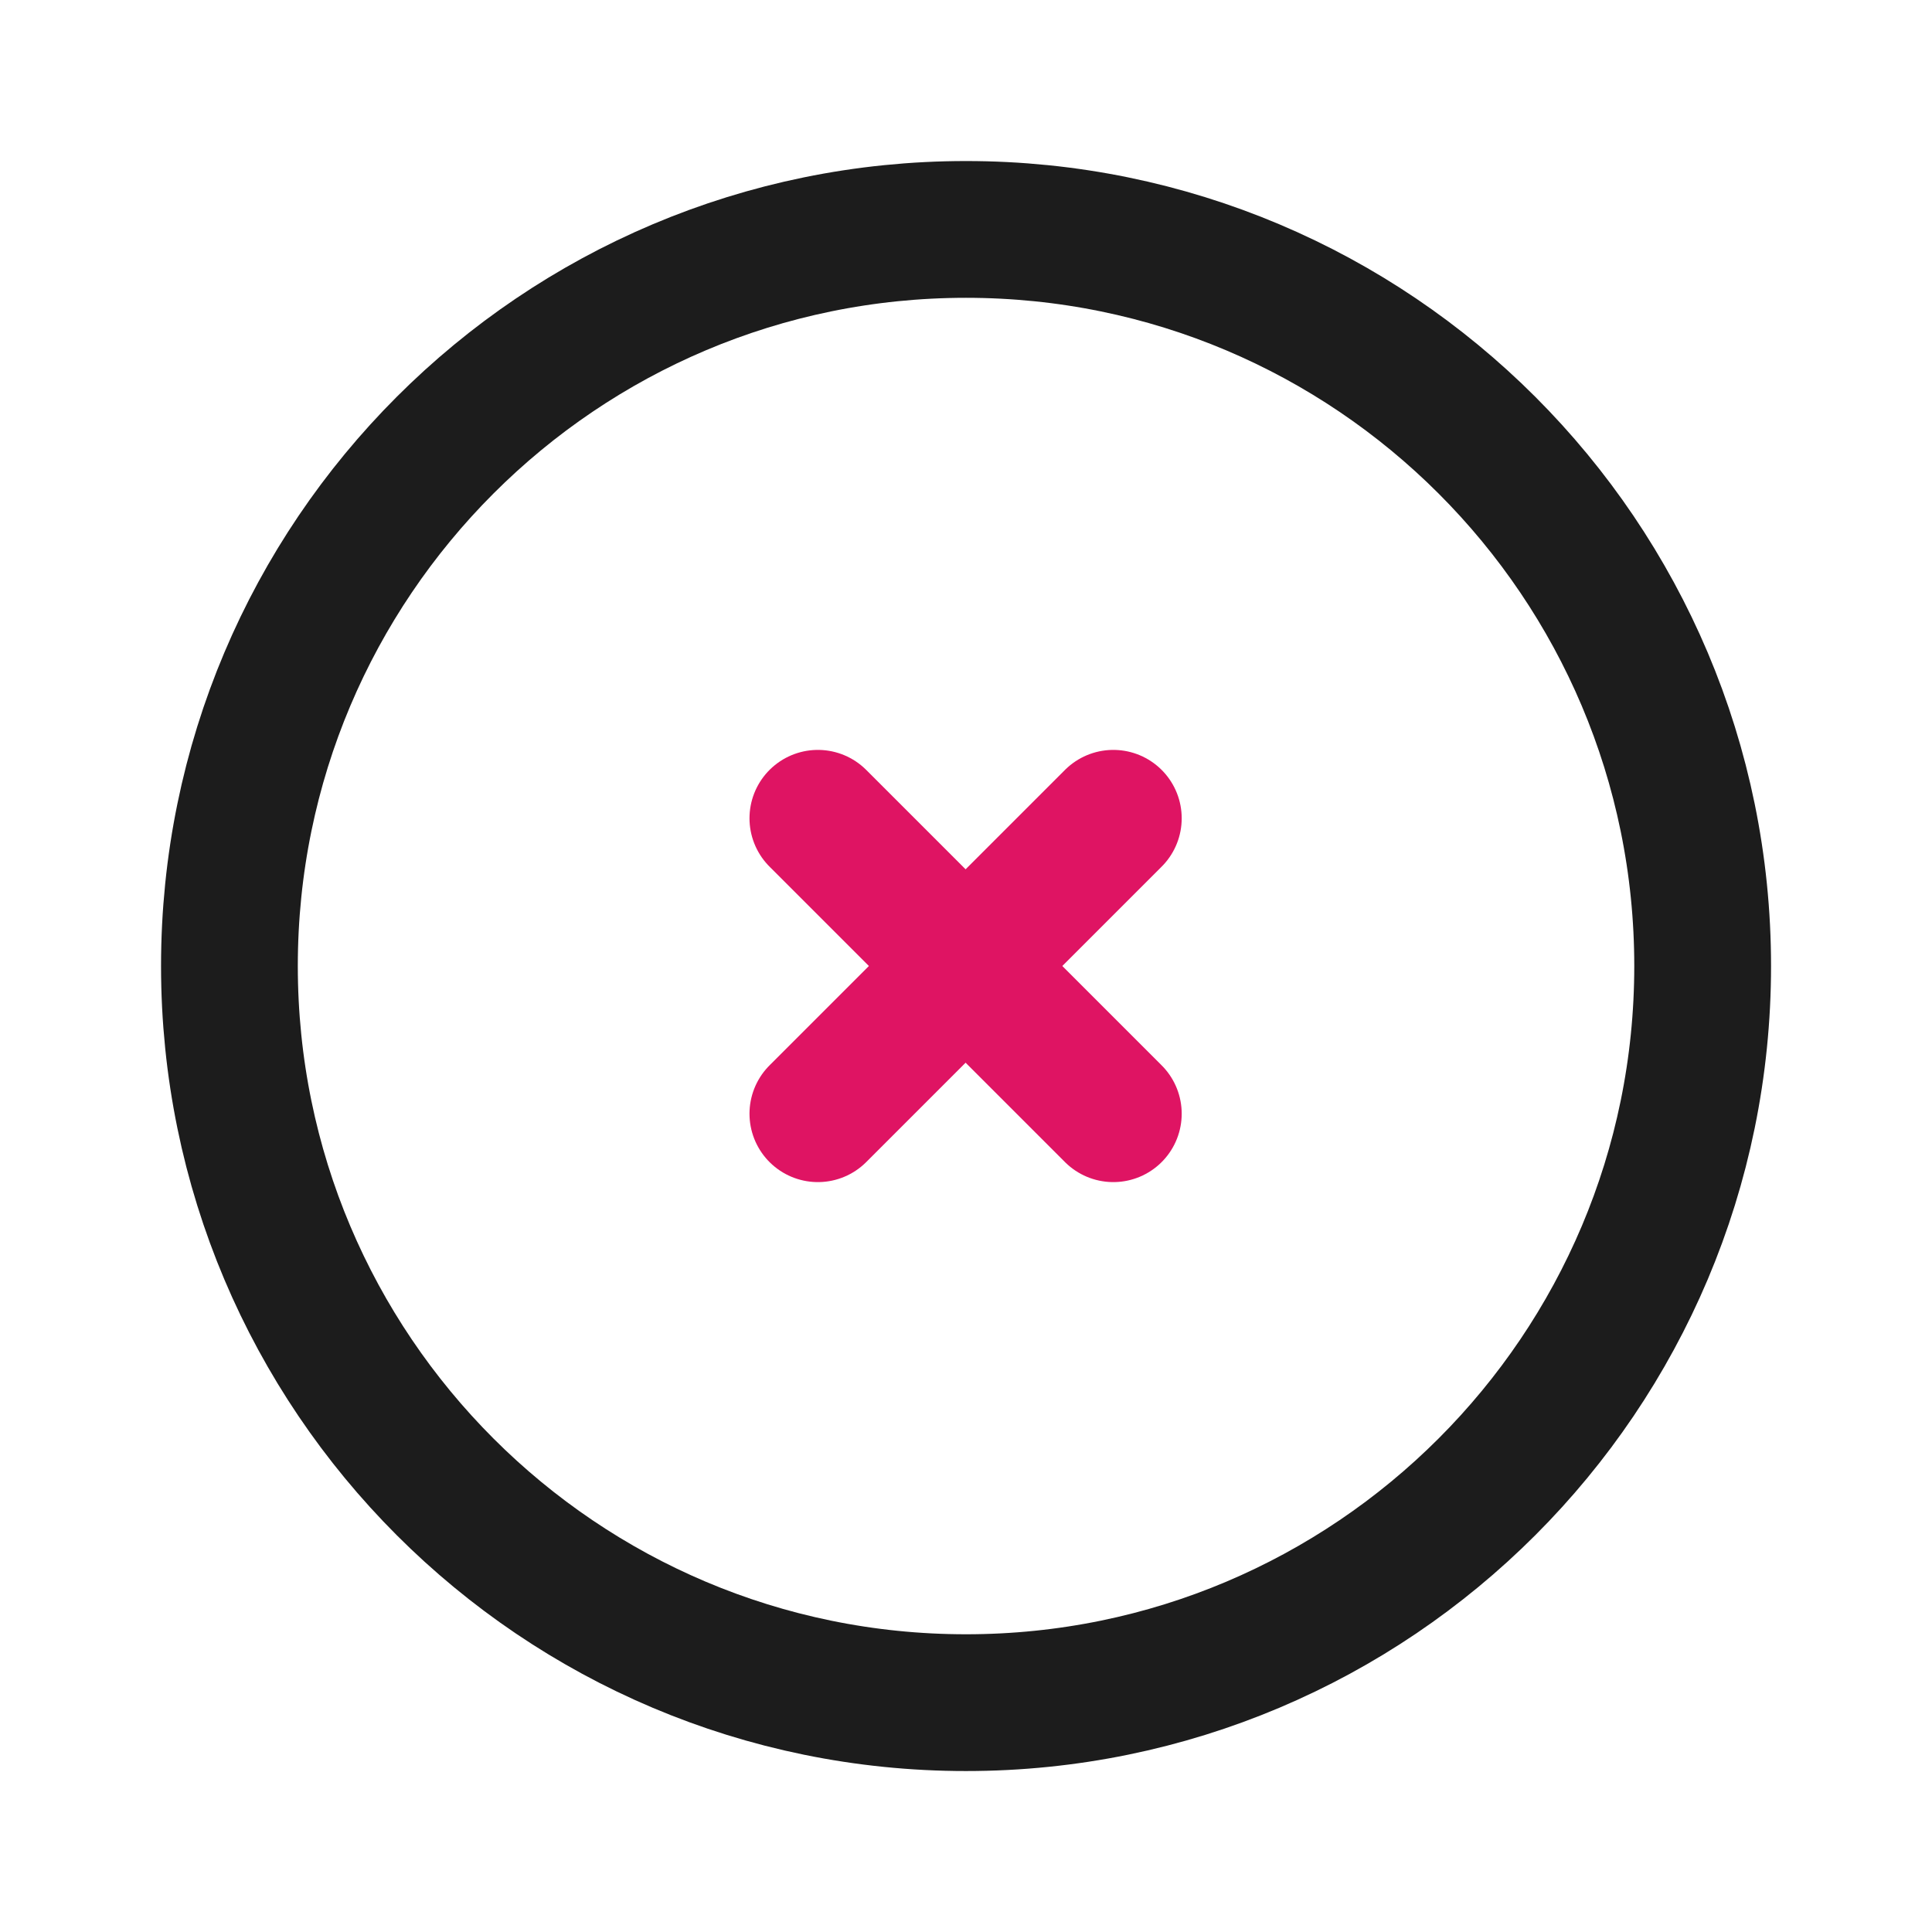
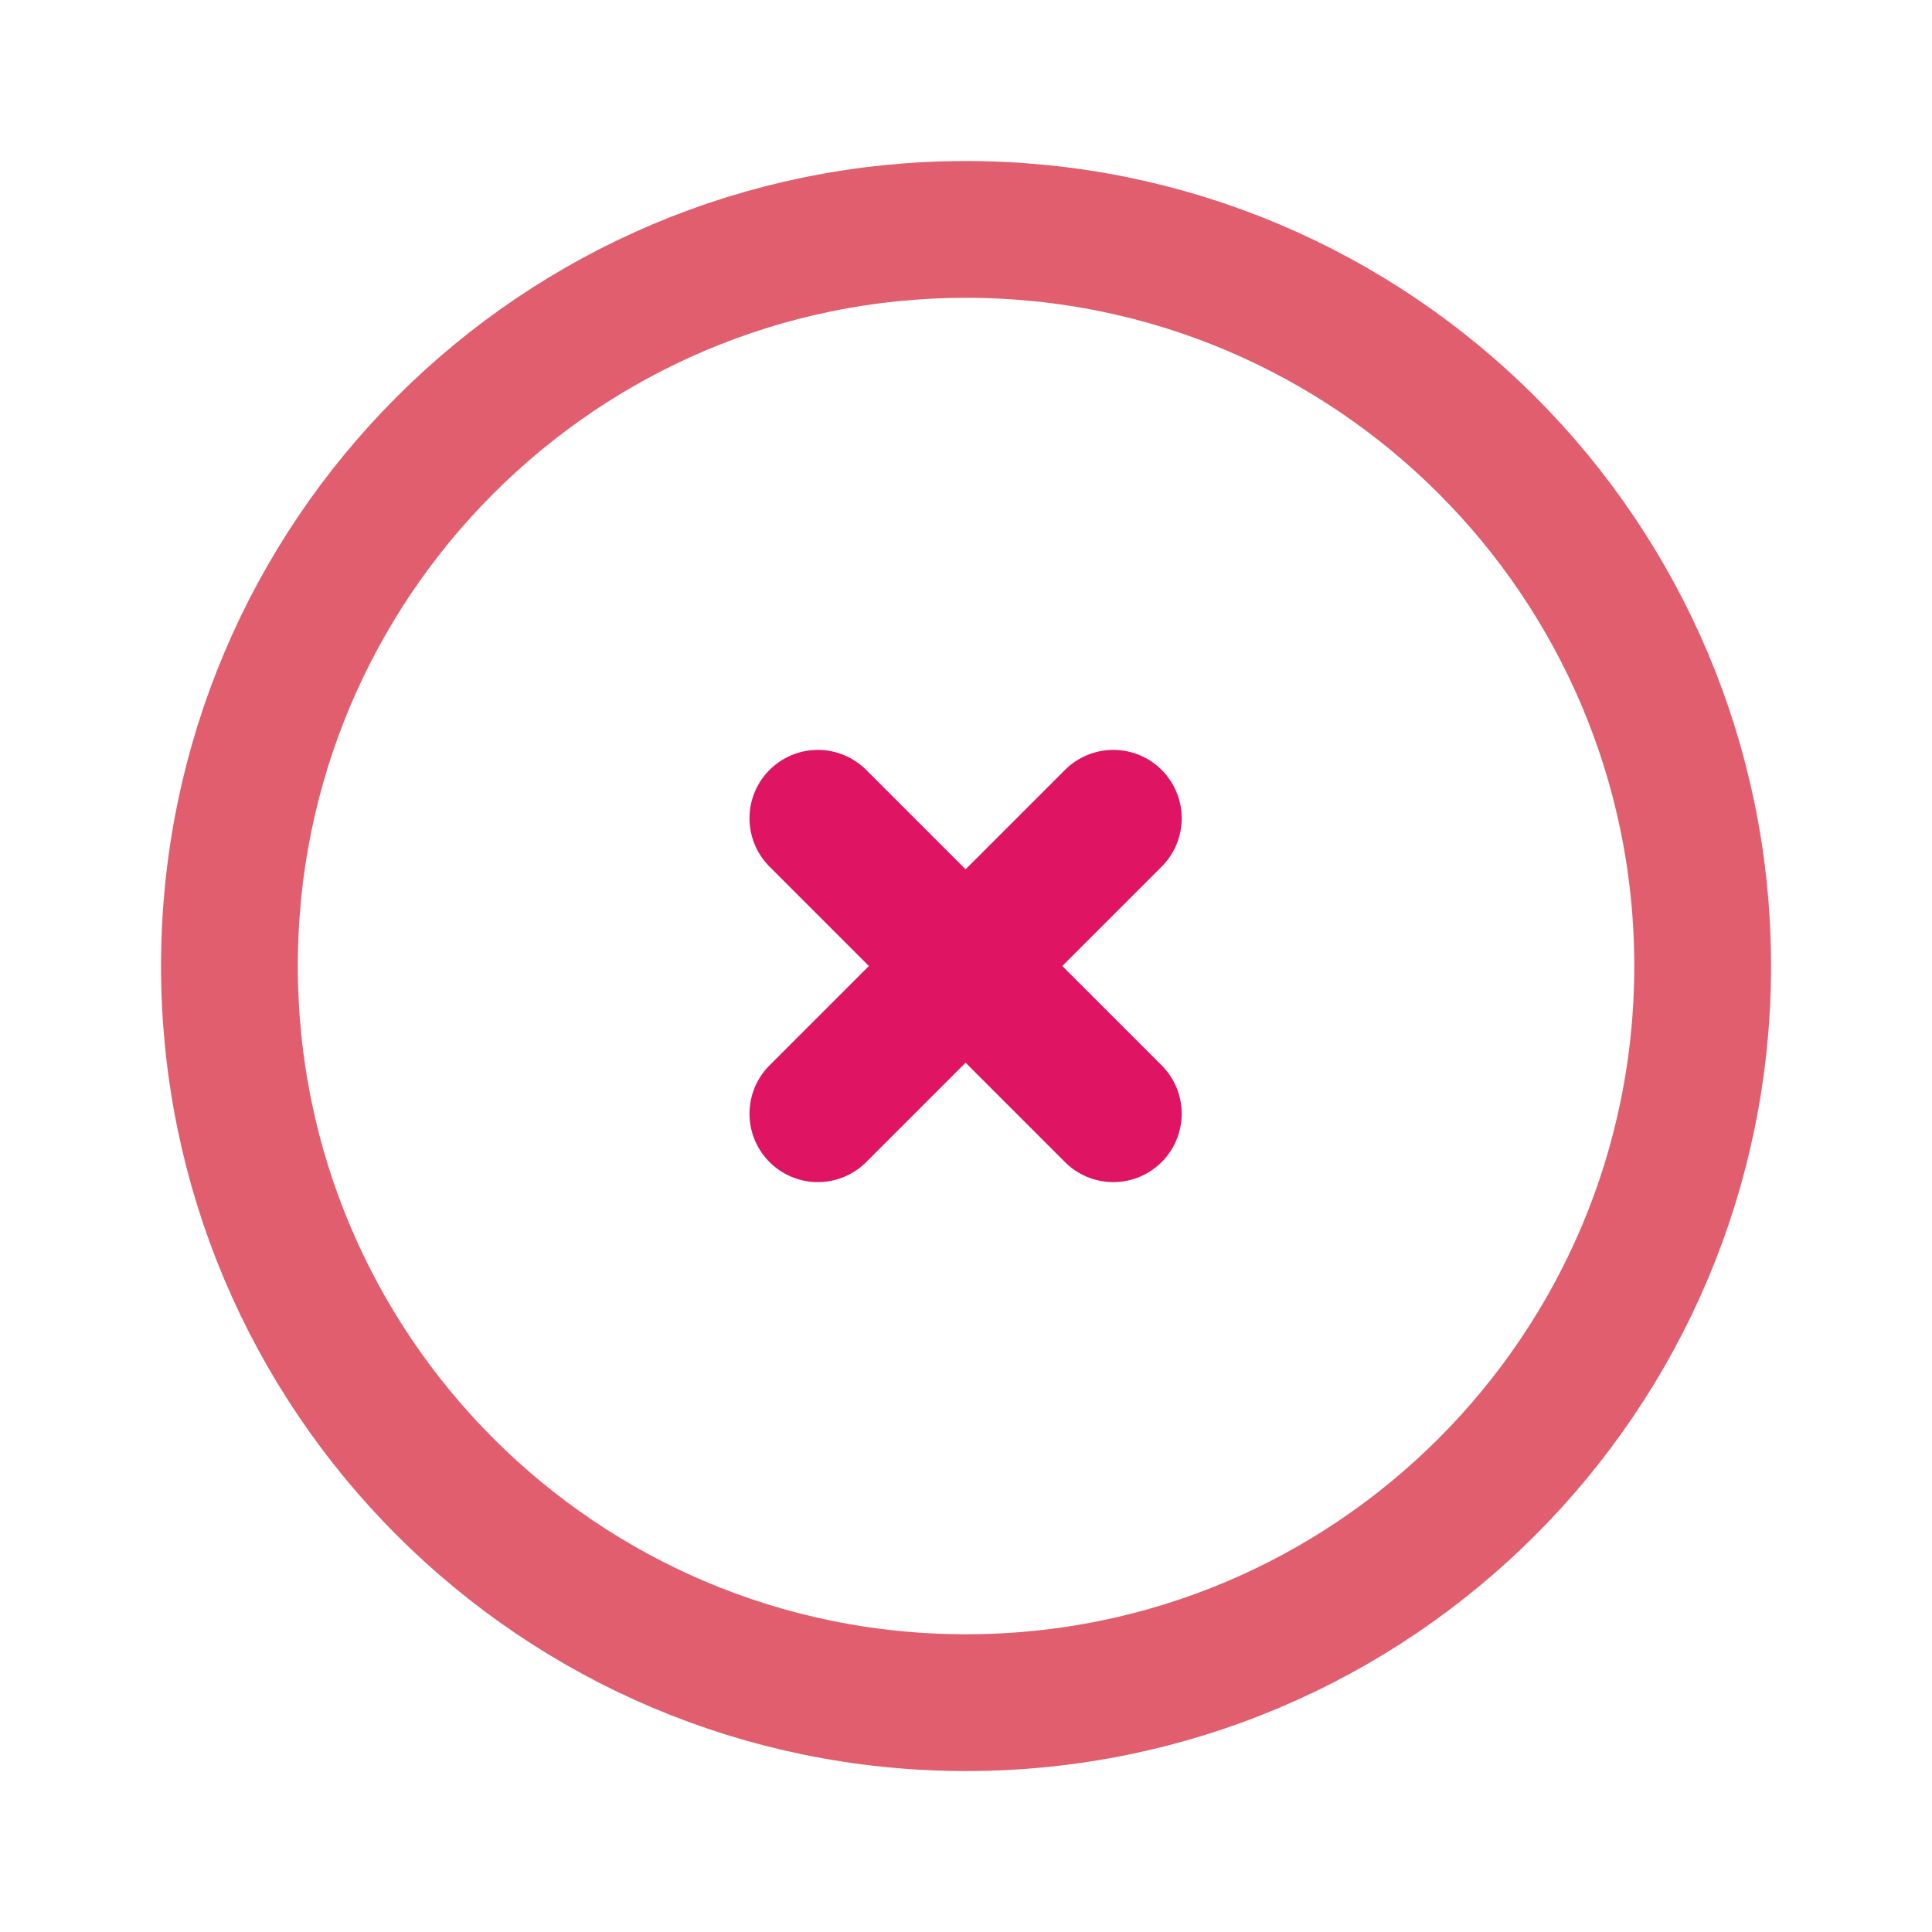
<svg xmlns="http://www.w3.org/2000/svg" width="800px" height="800px" viewBox="0 0 24 24" fill="none">
-   <path d="M12 2.85C17.054 2.85 21.151 6.946 21.151 12C21.151 17.054 17.054 21.151 12 21.151C6.946 21.151 2.85 17.054 2.85 12C2.85 6.946 6.946 2.85 12 2.85Z" stroke="#1C1C1C" stroke-width="1.699" />
+   <path d="M12 2.85C17.054 2.85 21.151 6.946 21.151 12C21.151 17.054 17.054 21.151 12 21.151C6.946 21.151 2.85 17.054 2.85 12C2.85 6.946 6.946 2.85 12 2.85Z" stroke="#e15e6e" stroke-width="1.699" />
  <path d="M10.16 10.165L13.83 13.835" stroke="#DF1463" stroke-width="1.699" stroke-linecap="round" />
  <path d="M13.83 10.165L10.16 13.835" stroke="#DF1463" stroke-width="1.699" stroke-linecap="round" />
</svg>
